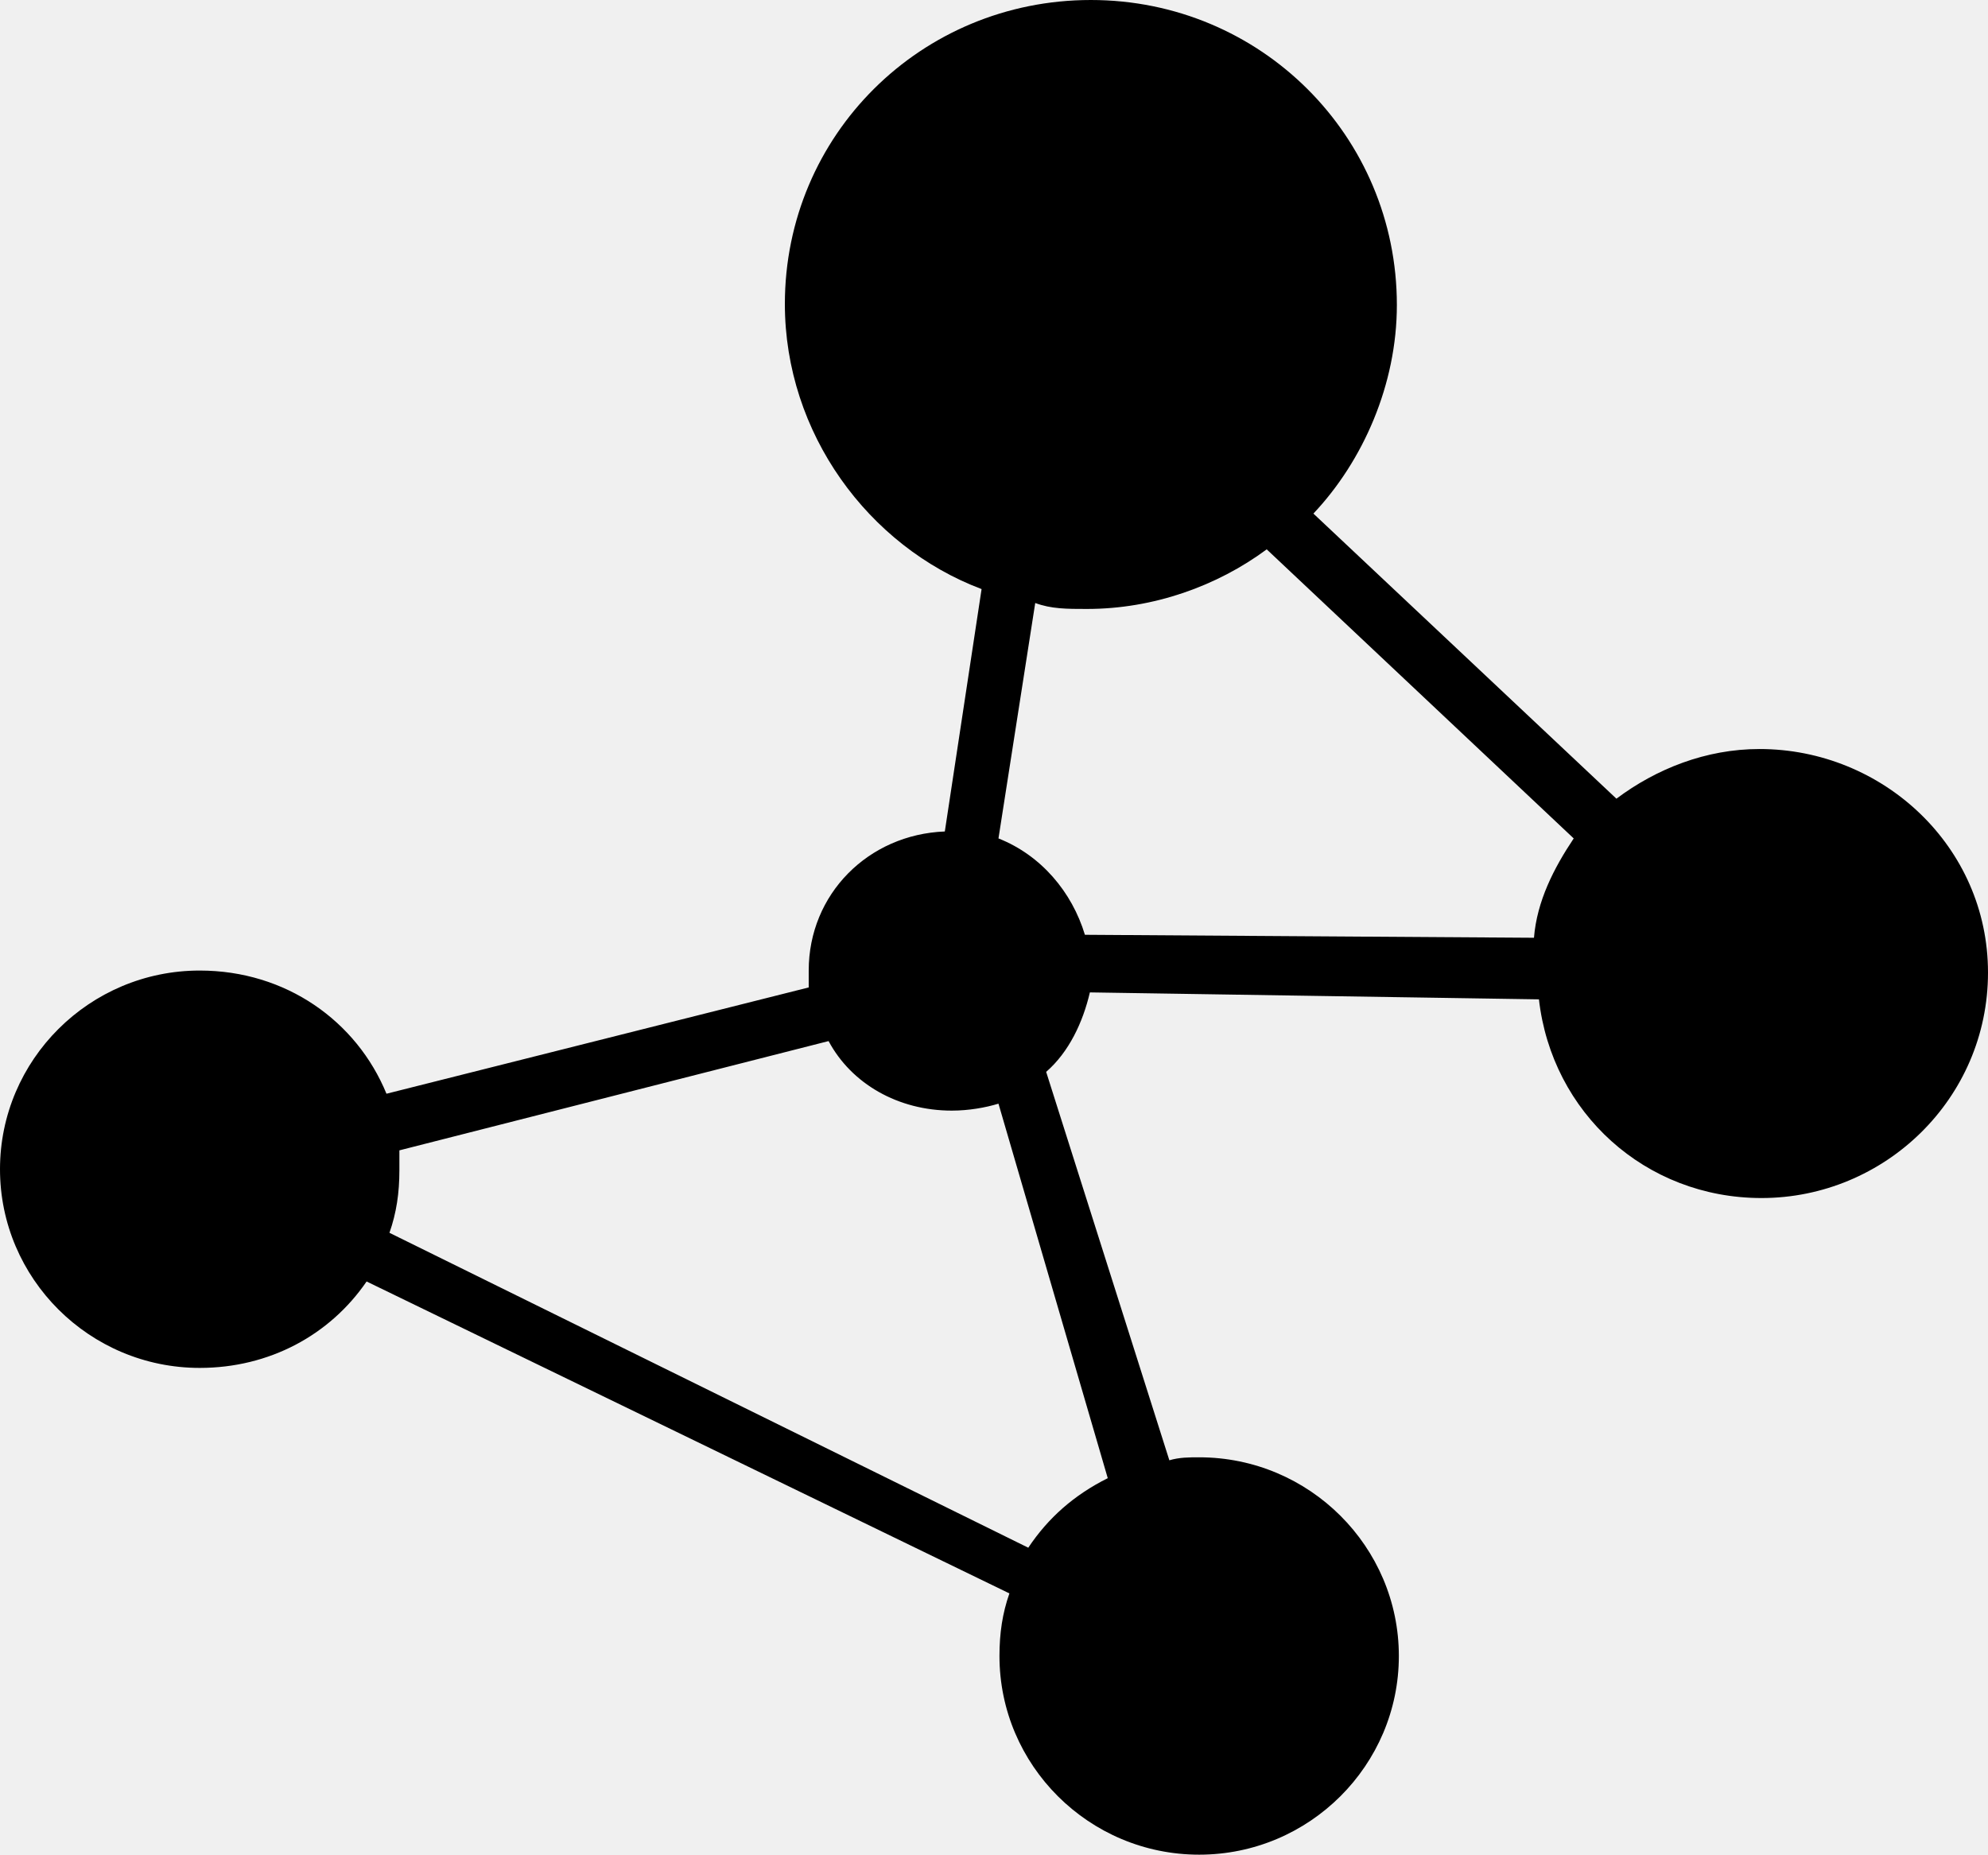
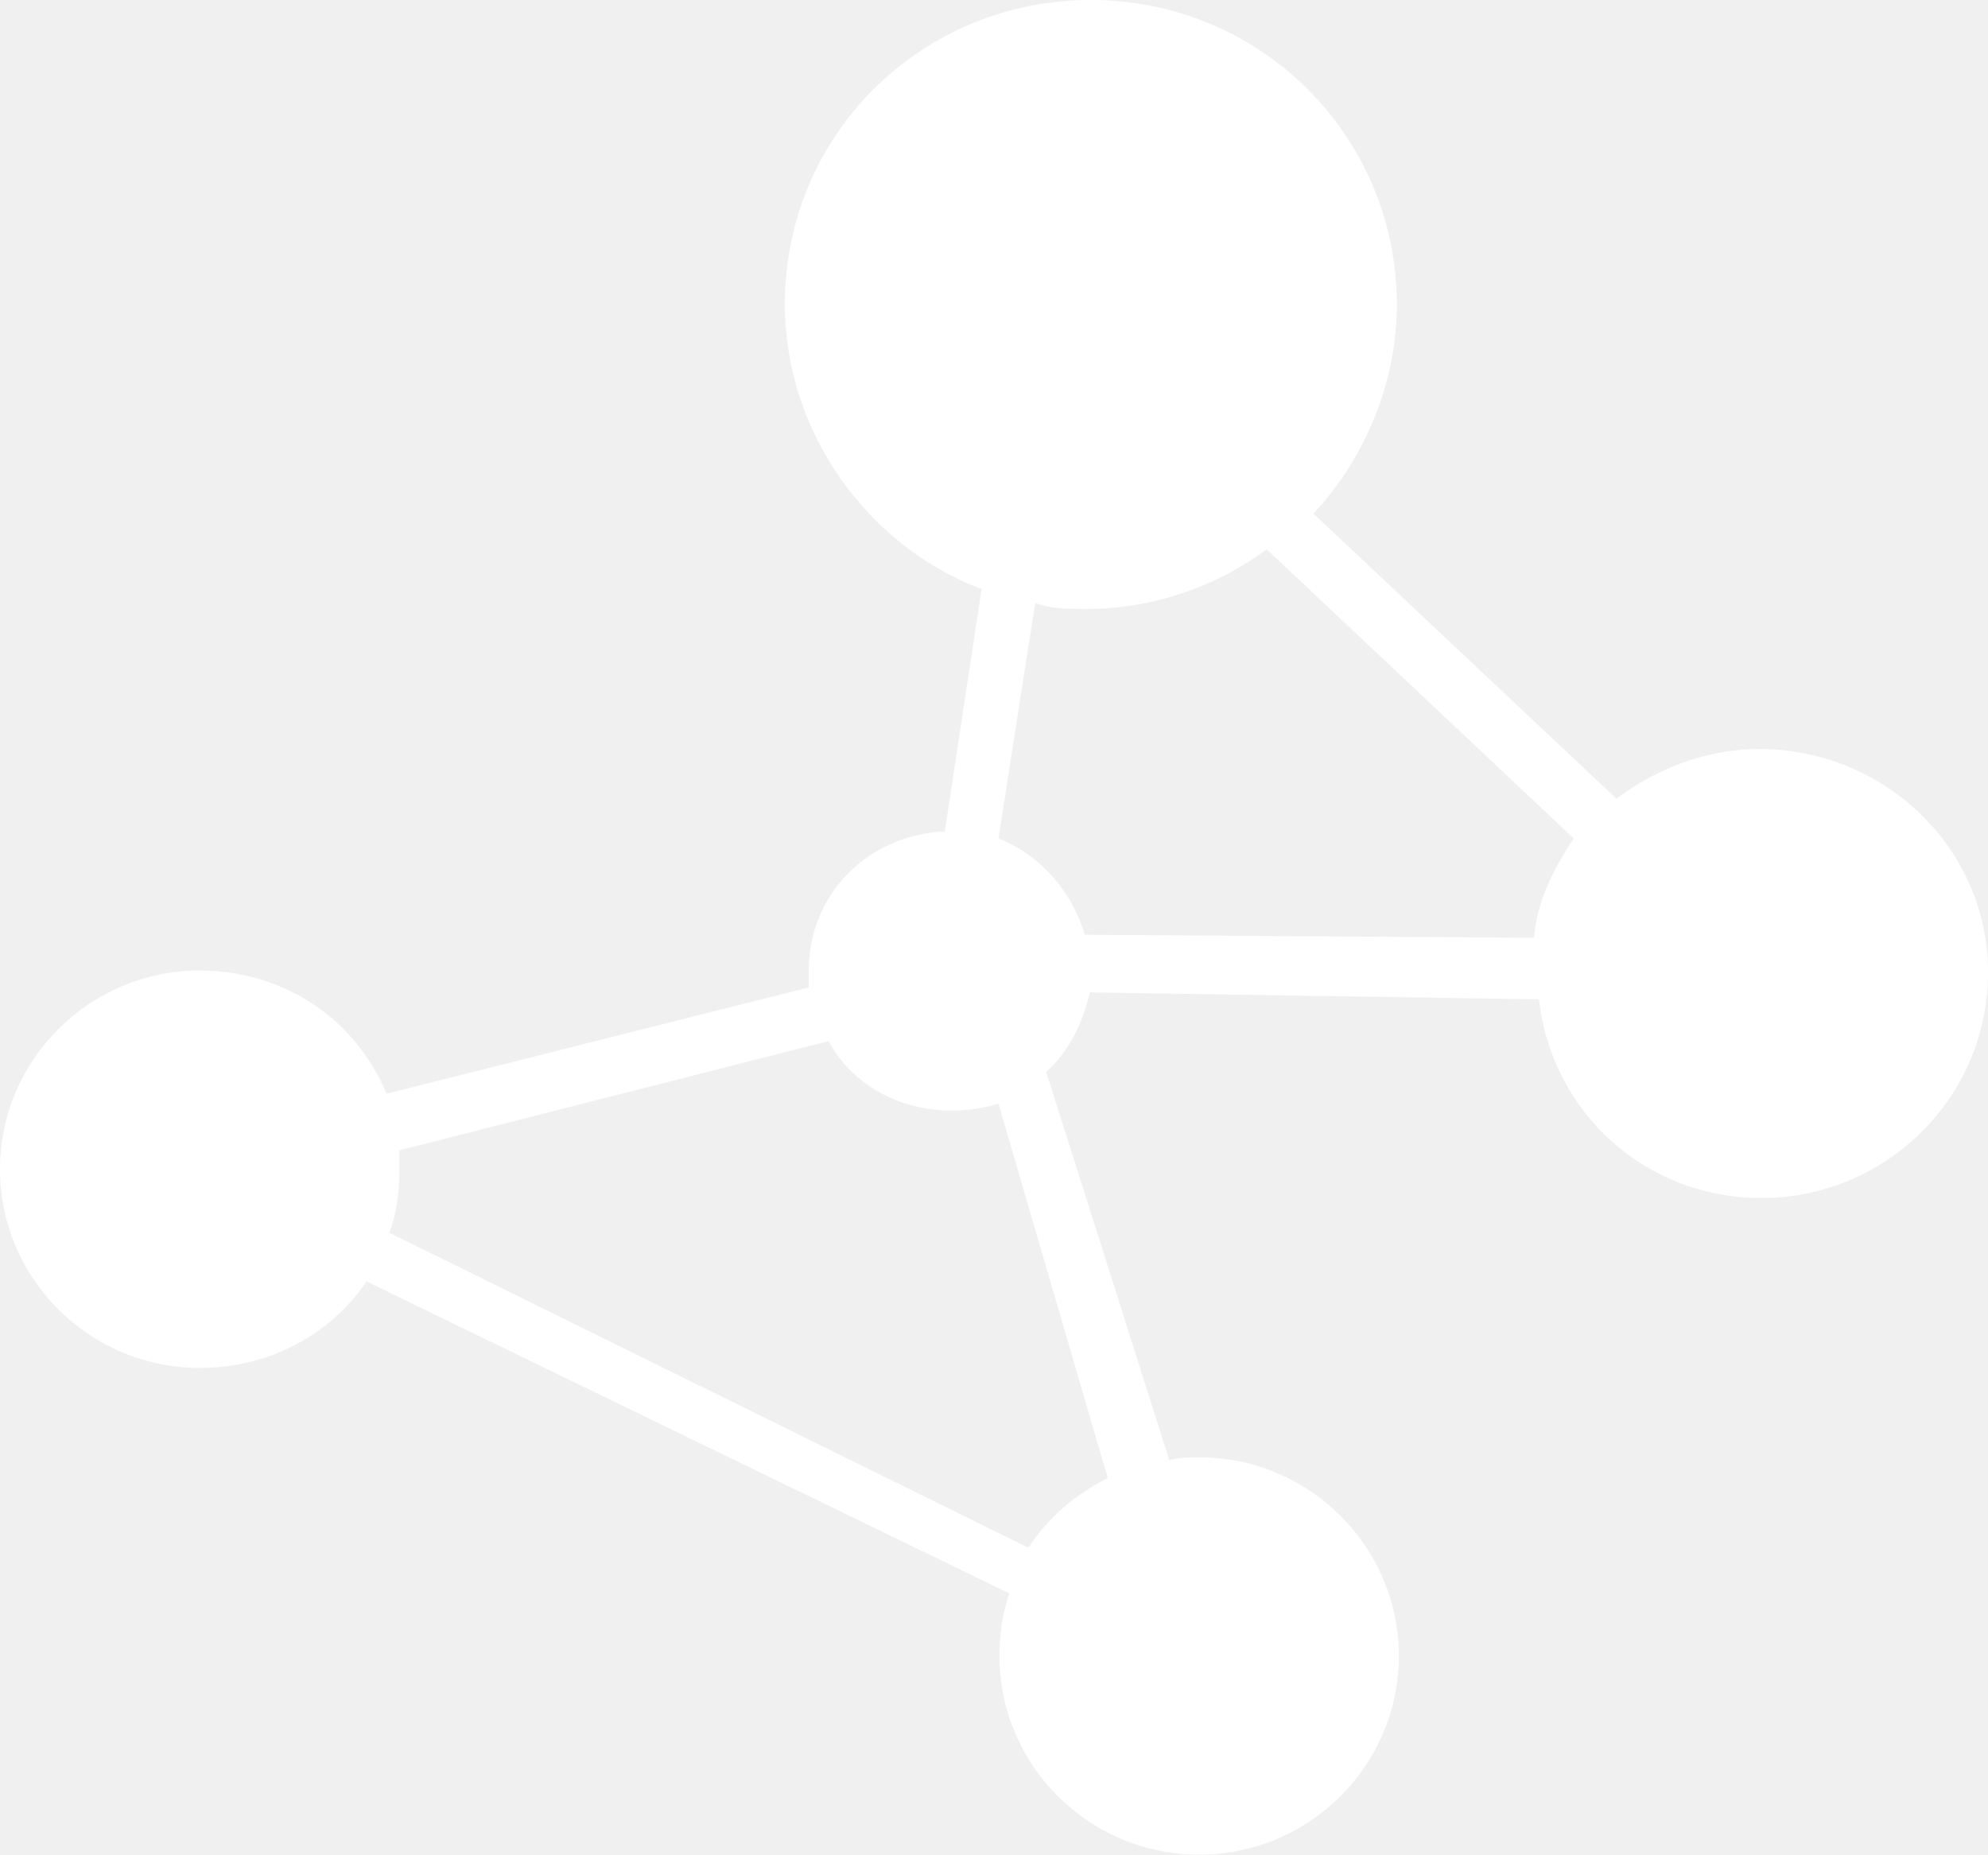
- <svg xmlns="http://www.w3.org/2000/svg" preserveAspectRatio="xMidYMid meet" data-bbox="0.1 6.6 200.1 186.7" viewBox="0.1 6.6 200.1 186.7" role="img">
+ <svg xmlns="http://www.w3.org/2000/svg" version="1.1" id="Camada_1" x="0px" y="0px" viewBox="0 0 200.1 186.7" style="enable-background:new 0 0 200.1 186.7;" xml:space="preserve">
+   <style type="text/css">
+ 	.st0{fill:#FFFFFF;}
+ </style>
  <g>
-     <path d="M177.2 82c-5.4 0-10.4 2-14.4 5l-30.5-28.7c5-5.3 8.4-13 8.4-21 0-17-13.7-30.7-30.8-30.7S79.1 20.2 79.1 37.2c0 13 8.4 24.4 19.8 28.7l-3.7 24.4c-7.7.3-13.7 6.3-13.7 14v1.7L39 116.7c-3-7.3-10.1-12.4-18.8-12.4-11.1 0-20.1 9-20.1 20s9 20 20.1 20c7 0 13.1-3.3 16.8-8.7l64.7 31.4c-.7 2-1 4-1 6.3 0 11 9 20 20.1 20s20.1-9 20.1-20-9-20-20.1-20c-1 0-2 0-3 .3l-12.4-39.1c2.3-2 3.7-5 4.4-8l45.2.7c1.3 11.4 10.7 20 22.4 20 12.4 0 22.8-10 22.8-22.7S189.6 82 177.2 82zm-67.7-14.1c6.7 0 13.1-2.3 18.1-6L158.5 91c-2 3-3.7 6.3-4 10l-45.2-.3c-1.3-4.3-4.4-8-8.7-9.7l3.7-23.7c1.6.6 3.2.6 5.2.6zm2.1 87.5c-3.4 1.7-6 4-8 7l-64.3-31.7c.7-2 1-4 1-6.3v-2l43.2-11c2.3 4.3 7 7 12.4 7 1.7 0 3.4-.3 4.7-.7l11 37.7z" />
+     <path class="st0" d="M177.1,75.4c-5.4,0-10.4,2-14.4,5l-30.5-28.7c5-5.3,8.4-13,8.4-21c0-17-13.7-30.7-30.8-30.7S79,13.6,79,30.6   c0,13,8.4,24.4,19.8,28.7l-3.7,24.4c-7.7,0.3-13.7,6.3-13.7,14v1.7l-42.5,10.7c-3-7.3-10.1-12.4-18.8-12.4c-11.1,0-20.1,9-20.1,20   s9,20,20.1,20c7,0,13.1-3.3,16.8-8.7l64.7,31.4c-0.7,2-1,4-1,6.3c0,11,9,20,20.1,20s20.1-9,20.1-20s-9-20-20.1-20c-1,0-2,0-3,0.3   l-12.4-39.1c2.3-2,3.7-5,4.4-8l45.2,0.7c1.3,11.4,10.7,20,22.4,20c12.4,0,22.8-10,22.8-22.7S189.5,75.4,177.1,75.4z M109.4,61.3   c6.7,0,13.1-2.3,18.1-6l30.9,29.1c-2,3-3.7,6.3-4,10l-45.2-0.3c-1.3-4.3-4.4-8-8.7-9.7l3.7-23.7C105.8,61.3,107.4,61.3,109.4,61.3z    M111.5,148.8c-3.4,1.7-6,4-8,7l-64.3-31.7c0.7-2,1-4,1-6.3v-2l43.2-11c2.3,4.3,7,7,12.4,7c1.7,0,3.4-0.3,4.7-0.7L111.5,148.8z" />
  </g>
</svg>
